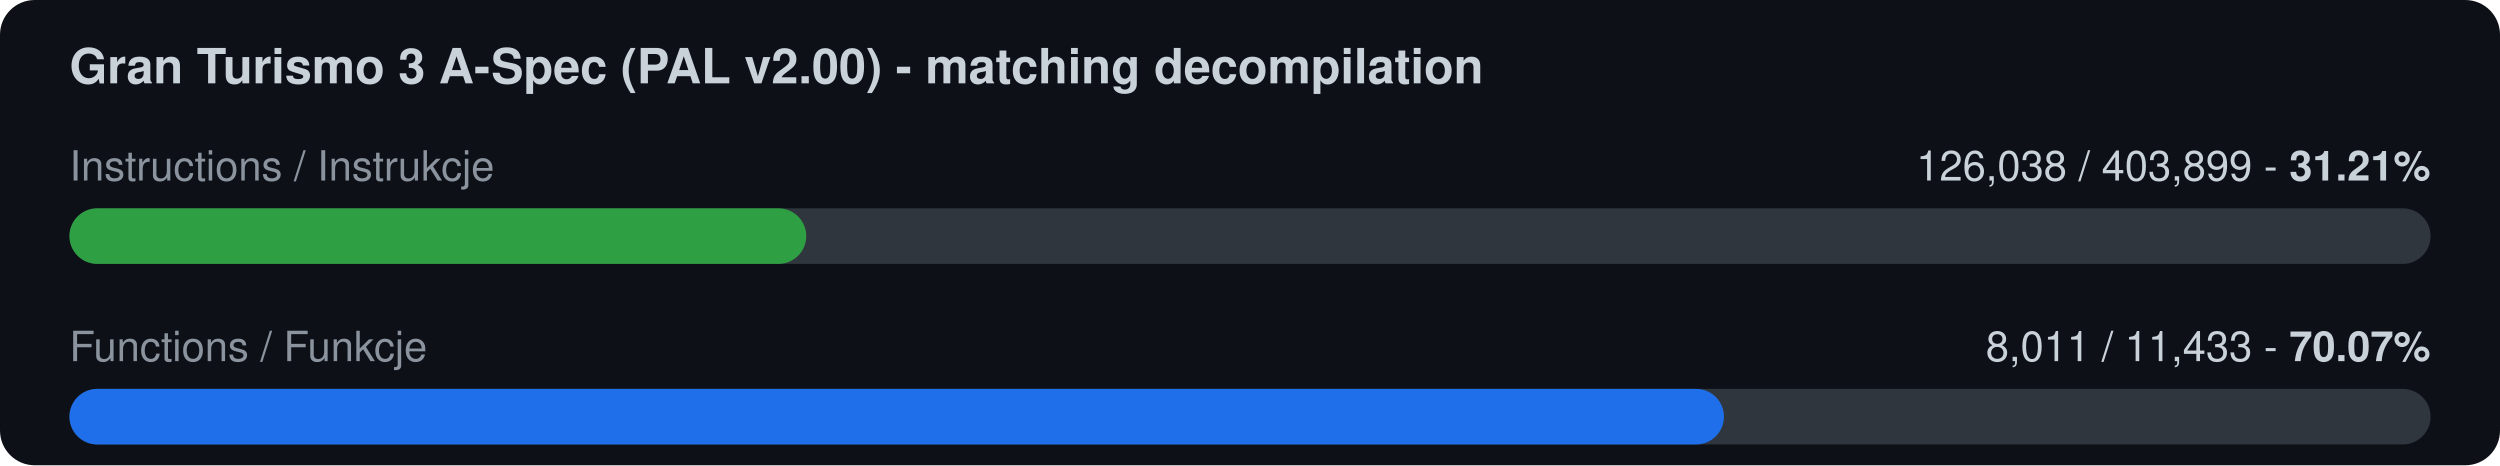
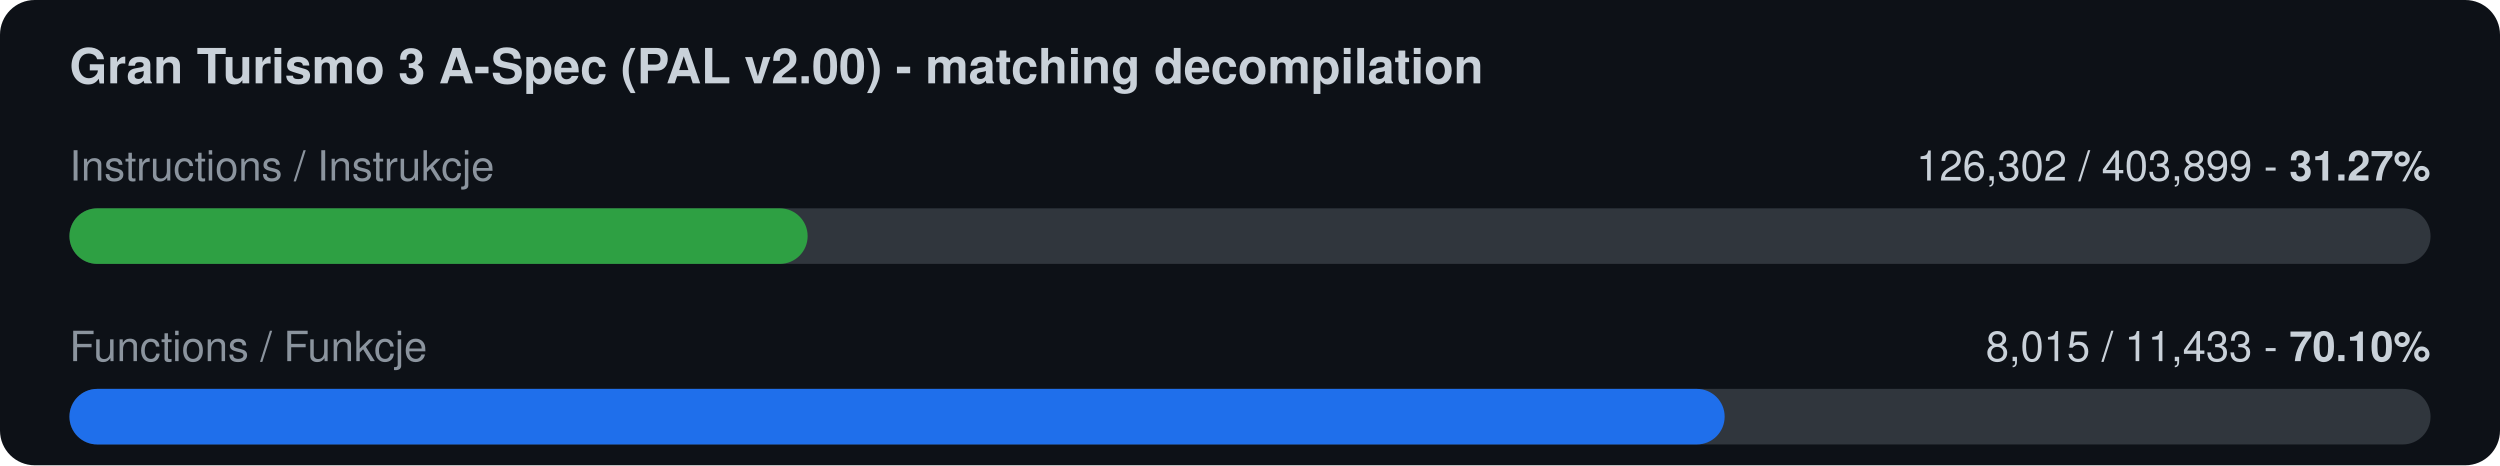
<svg xmlns="http://www.w3.org/2000/svg" width="720" height="134" viewBox="0 0 720 134">
  <rect width="720" height="134" rx="10" fill="#0d1117" />
  <text x="20" y="24" font-family="-apple-system,Segoe UI,Helvetica,Arial,sans-serif" font-size="14" font-weight="600" fill="#c9d1d9">Gran Turismo 3 A-Spec (PAL v2.00) - matching decompilation</text>
  <text x="20" y="52" font-family="-apple-system,Segoe UI,Helvetica,Arial,sans-serif" font-size="12" fill="#8b949e">Instructions / Instrukcje</text>
-   <text x="700" y="52" font-family="-apple-system,Segoe UI,Helvetica,Arial,sans-serif" font-size="12" fill="#c9d1d9" text-anchor="end">126,038 / 403,899  -  <tspan font-weight="700">31.21%</tspan>
+   <text x="700" y="52" font-family="-apple-system,Segoe UI,Helvetica,Arial,sans-serif" font-size="12" fill="#c9d1d9" text-anchor="end">126,302 / 403,899  -  <tspan font-weight="700">31.27%</tspan>
  </text>
  <rect x="20" y="60" width="680" height="16" rx="8" fill="#30363d" />
-   <rect x="20" y="60" width="212.2" height="16" rx="8" fill="#2ea043" />
+   <rect x="20" y="60" width="212.6" height="16" rx="8" fill="#2ea043" />
  <text x="20" y="104" font-family="-apple-system,Segoe UI,Helvetica,Arial,sans-serif" font-size="12" fill="#8b949e">Functions / Funkcje</text>
-   <text x="700" y="104" font-family="-apple-system,Segoe UI,Helvetica,Arial,sans-serif" font-size="12" fill="#c9d1d9" text-anchor="end">8,011 / 11,433  -  <tspan font-weight="700">70.07%</tspan>
+   <text x="700" y="104" font-family="-apple-system,Segoe UI,Helvetica,Arial,sans-serif" font-size="12" fill="#c9d1d9" text-anchor="end">8,015 / 11,433  -  <tspan font-weight="700">70.10%</tspan>
  </text>
  <rect x="20" y="112" width="680" height="16" rx="8" fill="#30363d" />
-   <rect x="20" y="112" width="476.5" height="16" rx="8" fill="#1f6feb" />
+   <rect x="20" y="112" width="476.7" height="16" rx="8" fill="#1f6feb" />
</svg>
